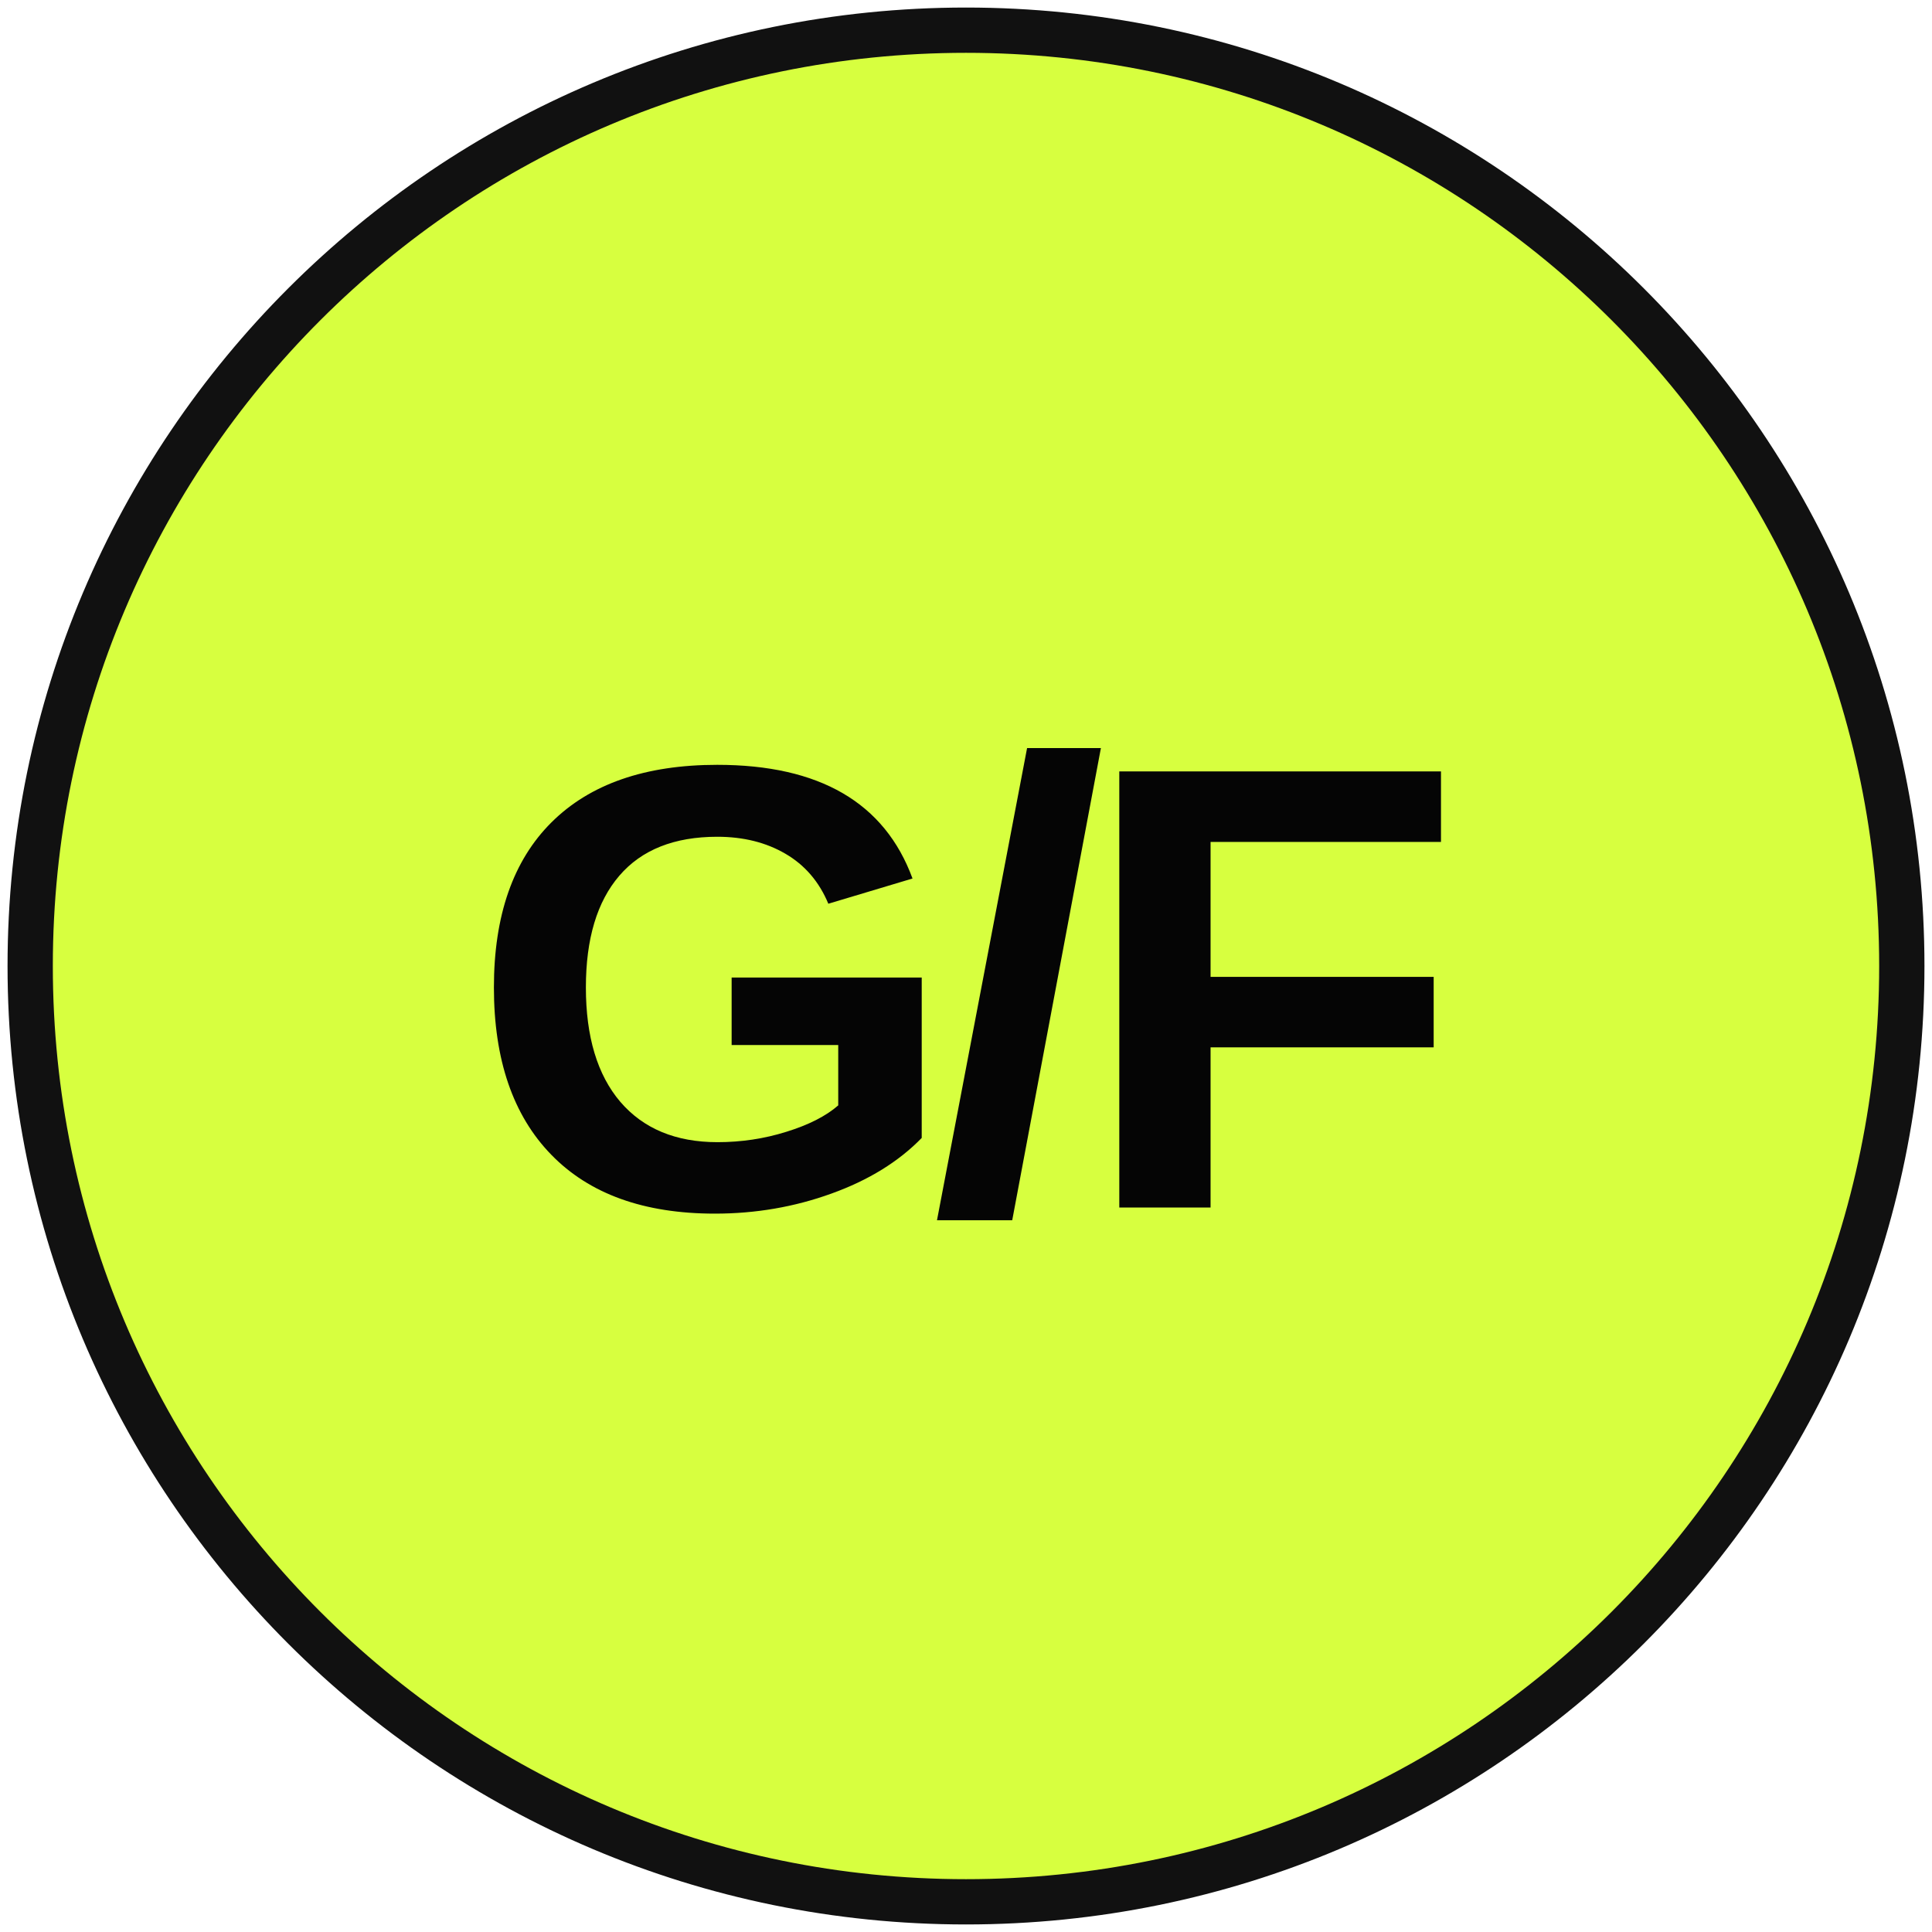
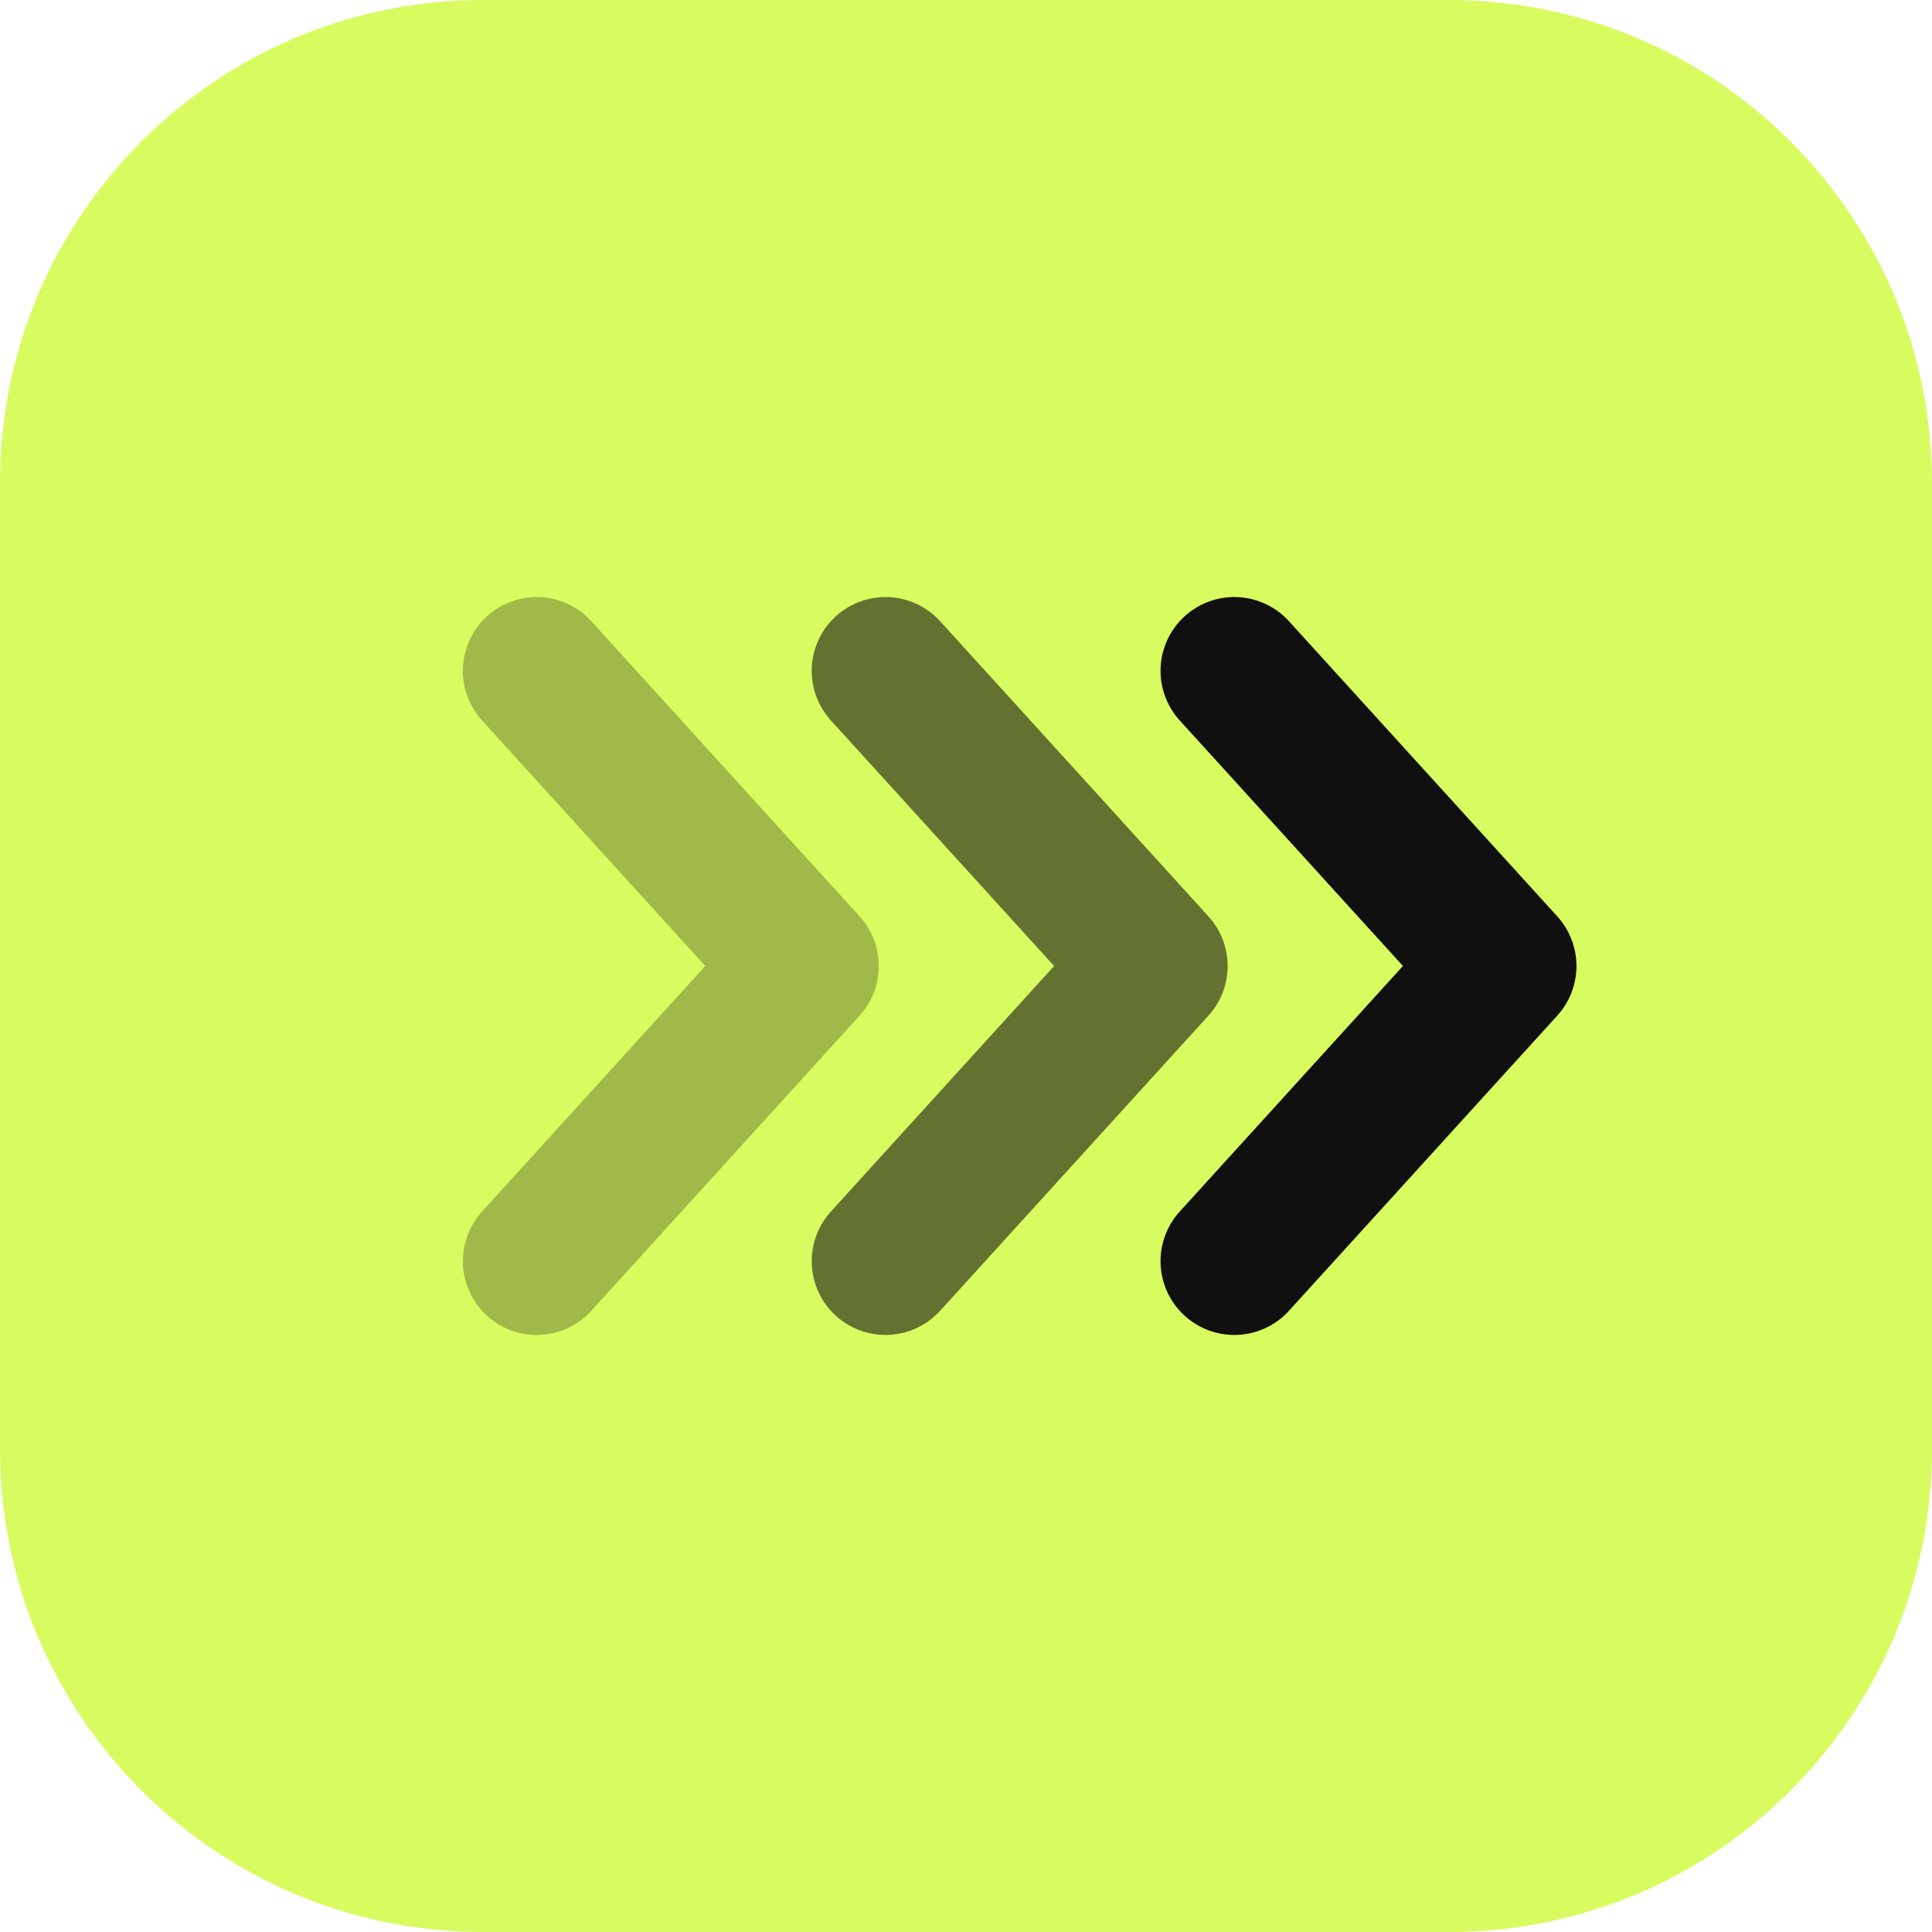
- <svg xmlns="http://www.w3.org/2000/svg" viewBox="0 0 128 128" role="img" aria-labelledby="title">
-   <circle cx="64" cy="64" r="62" fill="#d7ff3f" stroke="#111111" stroke-width="3" />
-   <text x="64" y="80" text-anchor="middle" font-family="Arial, Helvetica, sans-serif" font-size="42" font-weight="800" letter-spacing="-2" fill="#050505">G/F</text>
+ <svg xmlns="http://www.w3.org/2000/svg" width="1024" height="1024" viewBox="0 0 72 72" fill="none" role="img" aria-labelledby="title">
+   <rect width="72" height="72" rx="18" fill="#d8fb5f" />
+   <path d="M20 25l10 11-10 11" stroke="#101010" stroke-width="5.5" stroke-linecap="round" stroke-linejoin="round" opacity="0.28" fill="none" />
+   <path d="M33 25l10 11-10 11" stroke="#101010" stroke-width="5.5" stroke-linecap="round" stroke-linejoin="round" opacity="0.58" fill="none" />
+   <path d="M46 25l10 11-10 11" stroke="#101010" stroke-width="5.5" stroke-linecap="round" stroke-linejoin="round" fill="none" />
</svg>
